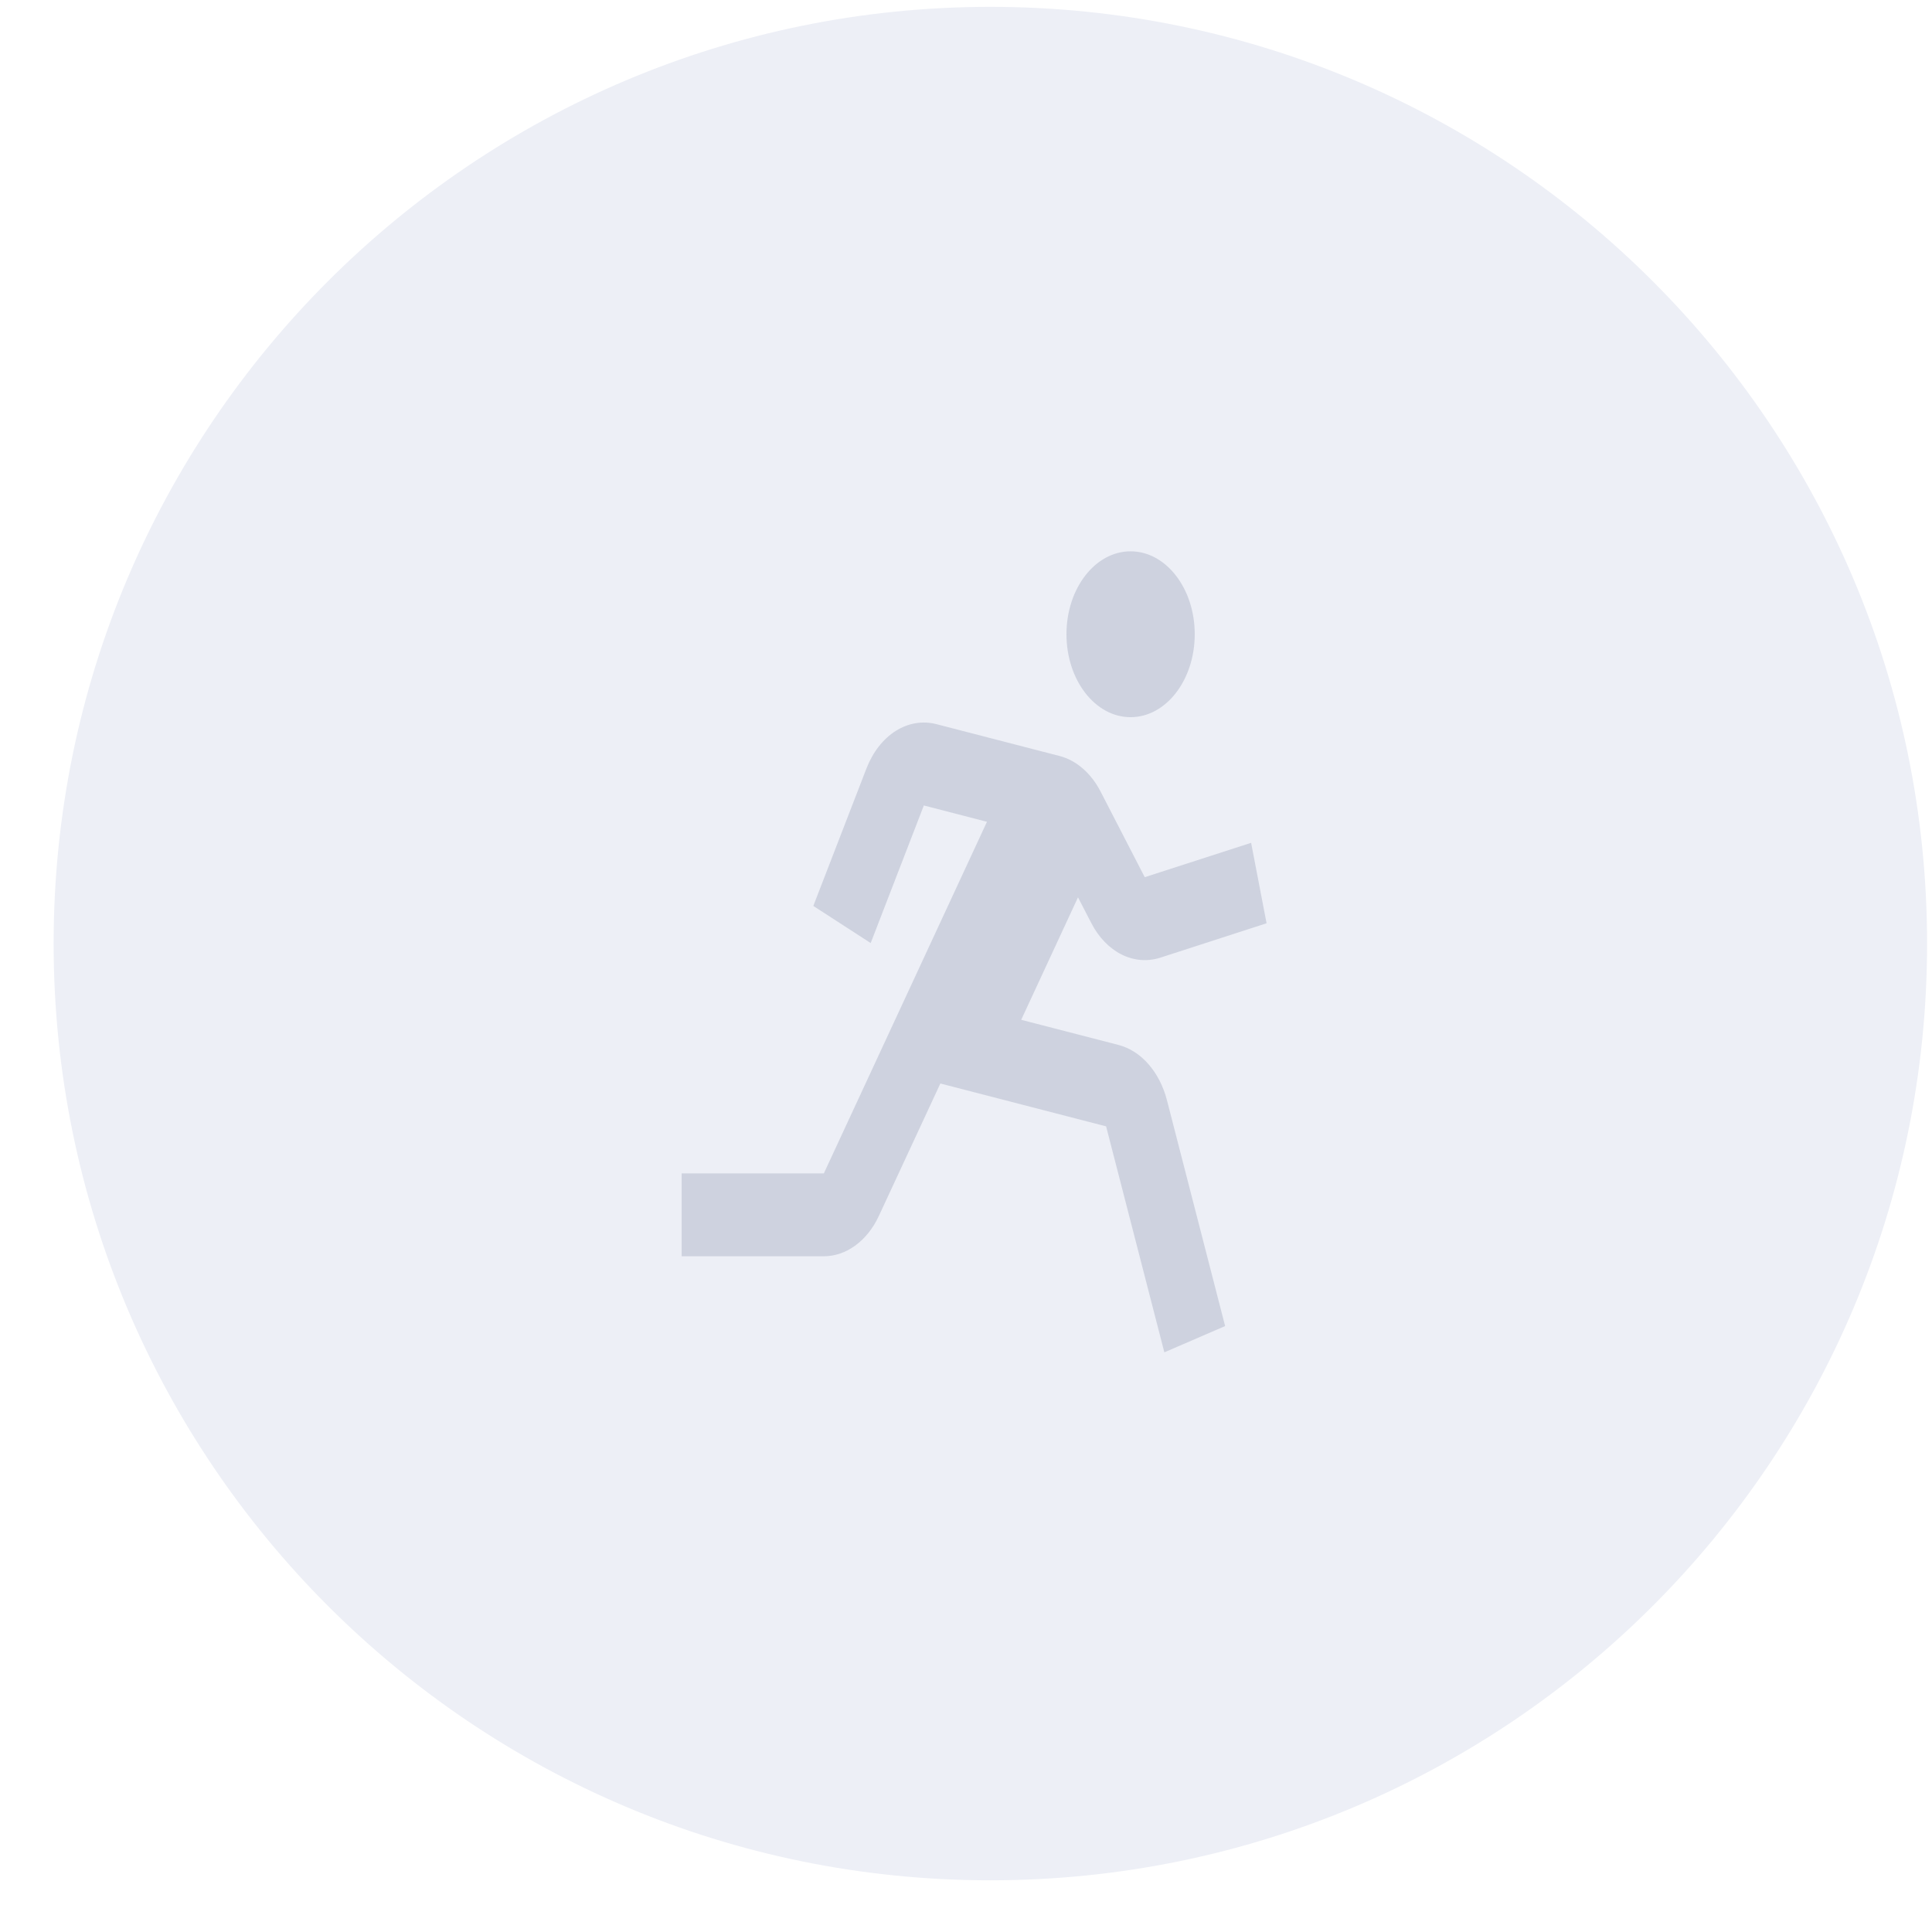
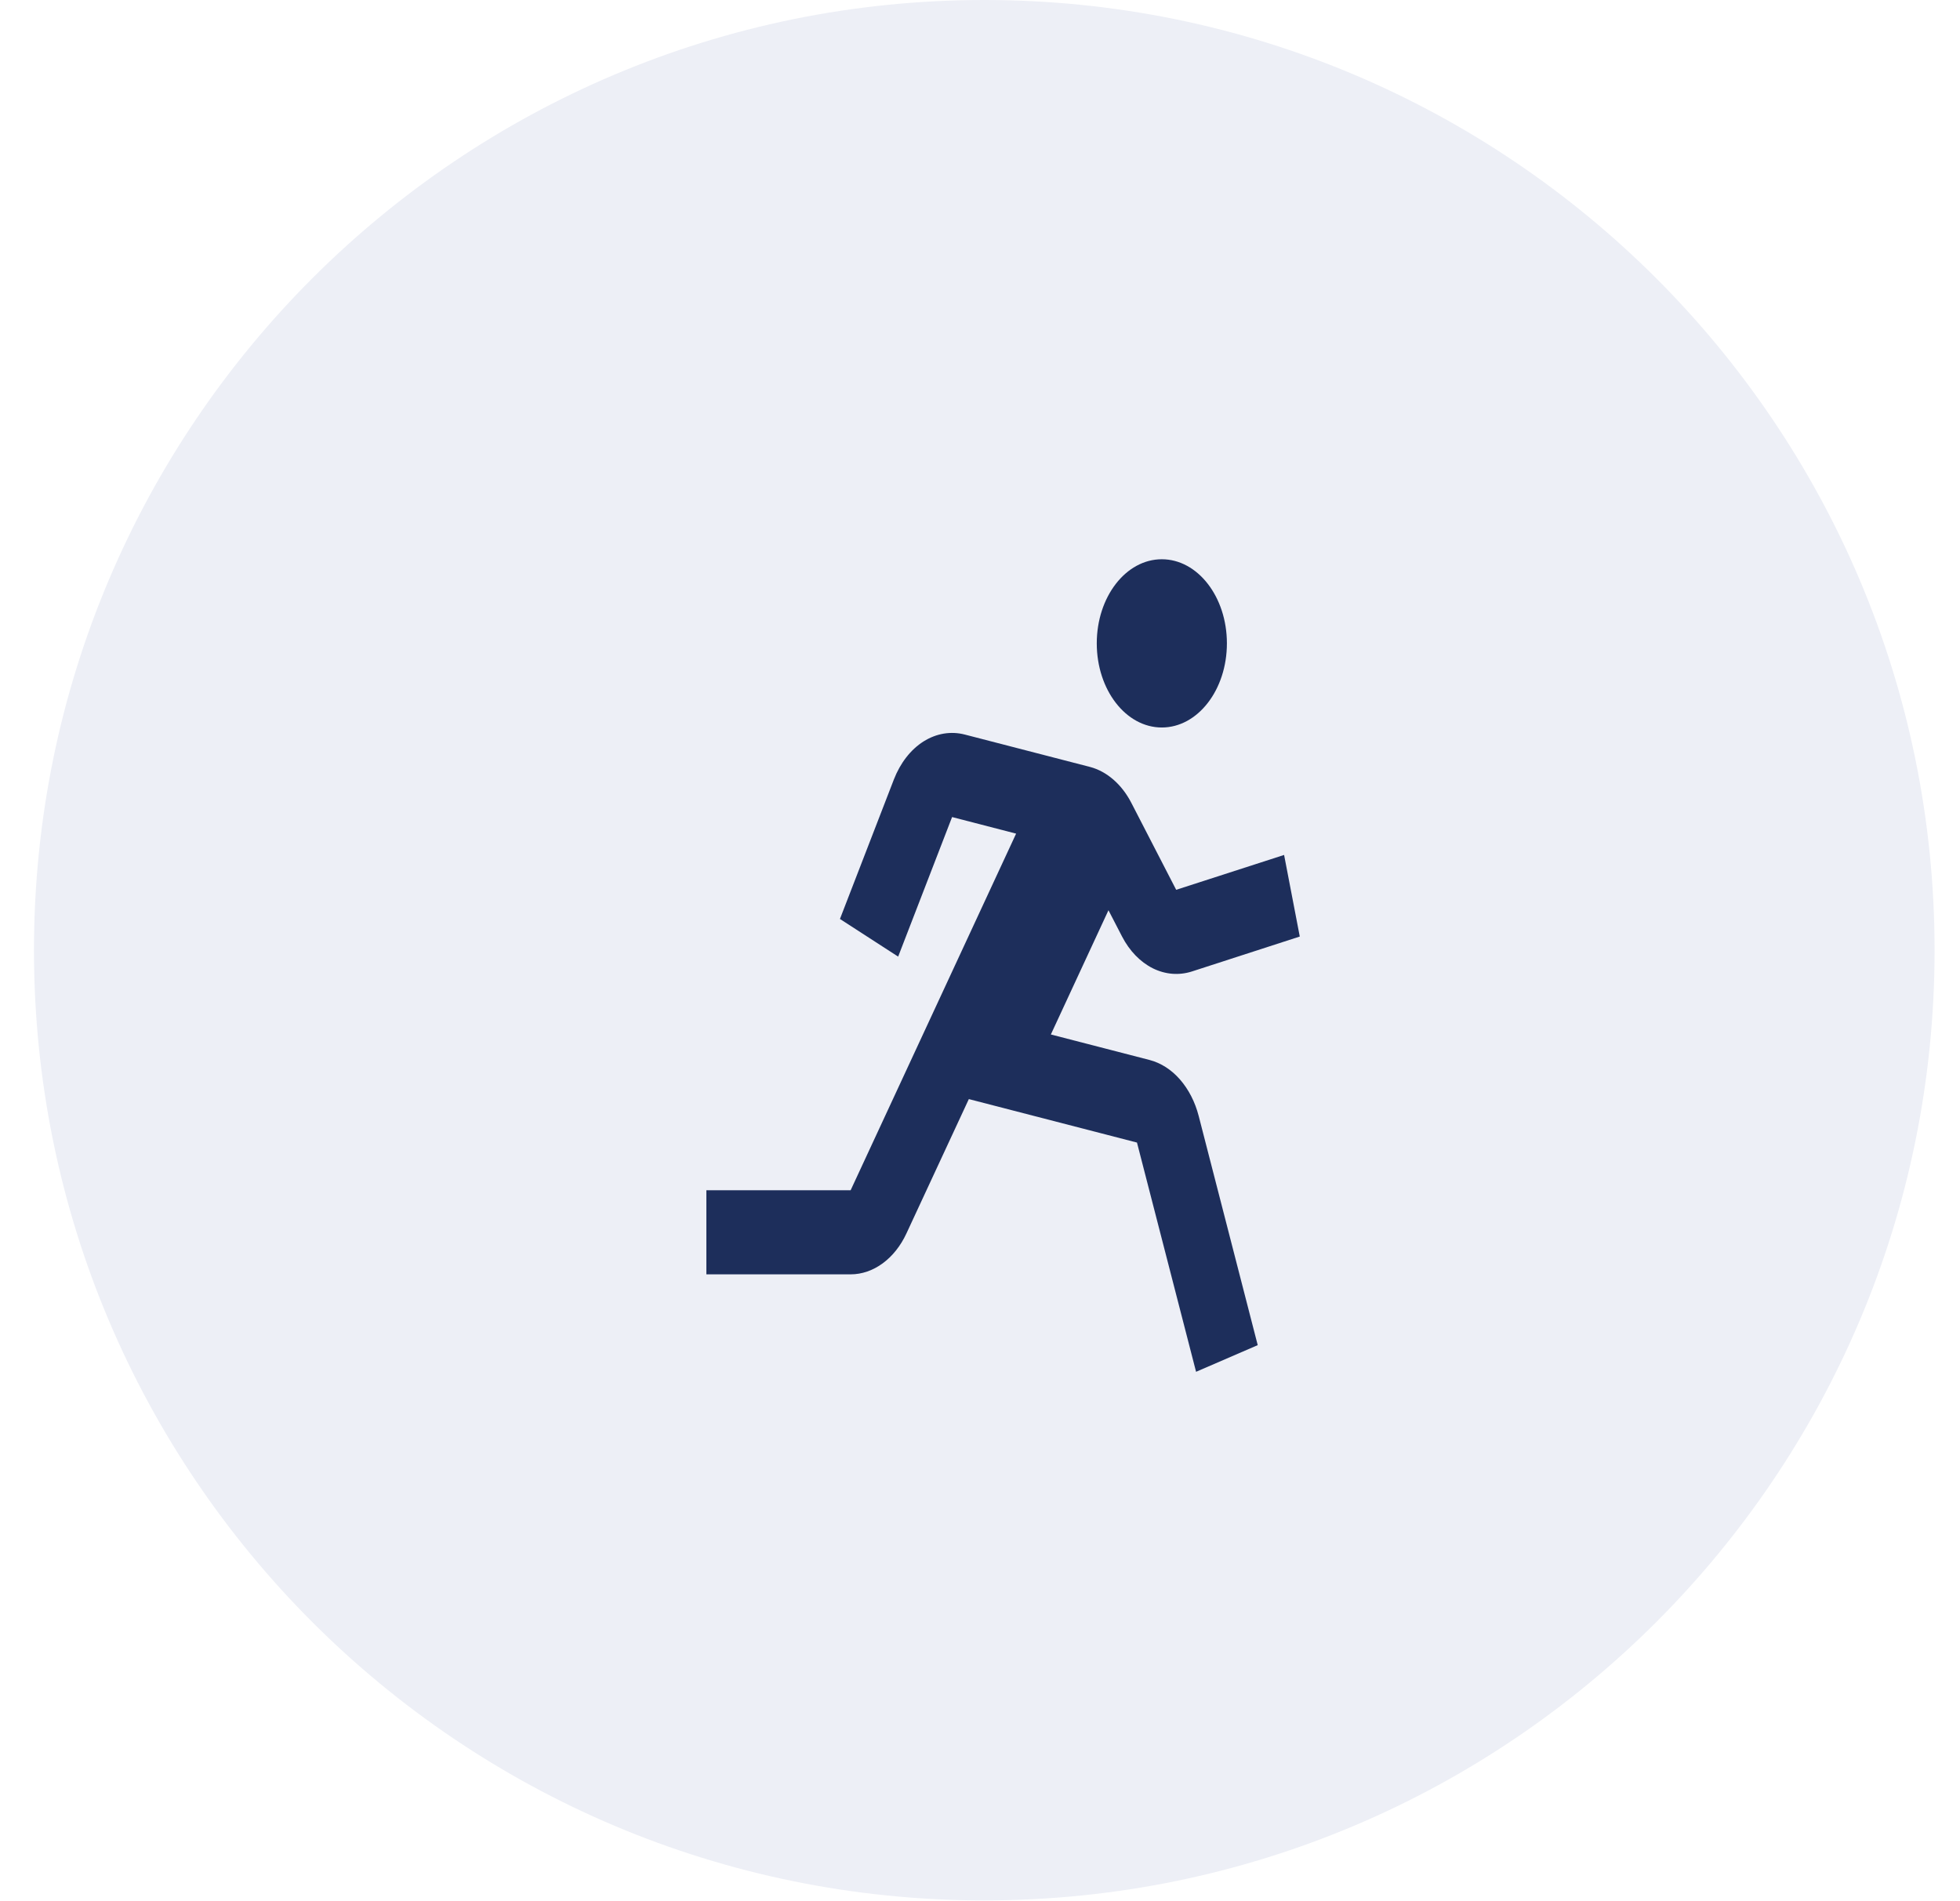
- <svg xmlns="http://www.w3.org/2000/svg" width="33" height="33" viewBox="0 0 33 33" fill="none">
-   <circle cx="16.916" cy="16.117" r="16" fill="#EDEFF6" />
-   <path opacity="0.15" d="M19.311 12.25C19.916 12.25 20.407 11.616 20.407 10.833C20.407 10.051 19.916 9.417 19.311 9.417C18.706 9.417 18.216 10.051 18.216 10.833C18.216 11.616 18.706 12.25 19.311 12.25Z" fill="#1D2E5B" />
-   <path opacity="0.15" d="M18.642 15.77C18.767 16.012 18.948 16.198 19.158 16.304C19.369 16.409 19.599 16.428 19.818 16.358L21.634 15.77L21.37 14.396L19.553 14.983L18.798 13.519C18.637 13.207 18.386 12.989 18.102 12.914L15.995 12.369C15.759 12.308 15.515 12.349 15.299 12.485C15.083 12.622 14.908 12.847 14.8 13.125L13.892 15.474L14.872 16.108L15.78 13.758L16.858 14.037L14.072 20.042H11.643V21.458H14.072C14.454 21.458 14.814 21.195 15.011 20.77L16.062 18.507L18.893 19.239L19.888 23.099L20.926 22.65L19.932 18.791C19.871 18.555 19.762 18.343 19.617 18.177C19.473 18.012 19.297 17.899 19.107 17.849L17.443 17.419L18.413 15.327L18.642 15.77Z" fill="#1D2E5B" />
+ <svg xmlns="http://www.w3.org/2000/svg" width="33" height="32" viewBox="0 0 33 32" fill="none">
+   <circle cx="16.572" cy="16" r="16" fill="#EDEFF6" />
+   <path d="M19.561 12.25C20.166 12.25 20.657 11.616 20.657 10.833C20.657 10.051 20.166 9.417 19.561 9.417C18.956 9.417 18.466 10.051 18.466 10.833C18.466 11.616 18.956 12.25 19.561 12.25Z" fill="#1D2E5B" />
+   <path d="M18.892 15.77C19.017 16.012 19.198 16.198 19.408 16.304C19.619 16.409 19.849 16.428 20.068 16.358L21.884 15.77L21.62 14.396L19.803 14.983L19.048 13.519C18.887 13.207 18.636 12.989 18.352 12.914L16.245 12.369C16.009 12.308 15.765 12.349 15.549 12.485C15.333 12.622 15.158 12.847 15.05 13.125L14.142 15.474L15.122 16.108L16.03 13.758L17.108 14.037L14.322 20.042H11.893V21.458H14.322C14.704 21.458 15.064 21.195 15.261 20.77L16.312 18.507L19.143 19.239L20.138 23.099L21.176 22.65L20.182 18.791C20.121 18.555 20.012 18.343 19.867 18.177C19.723 18.012 19.547 17.899 19.357 17.849L17.693 17.419L18.663 15.327L18.892 15.77Z" fill="#1D2E5B" />
</svg>
